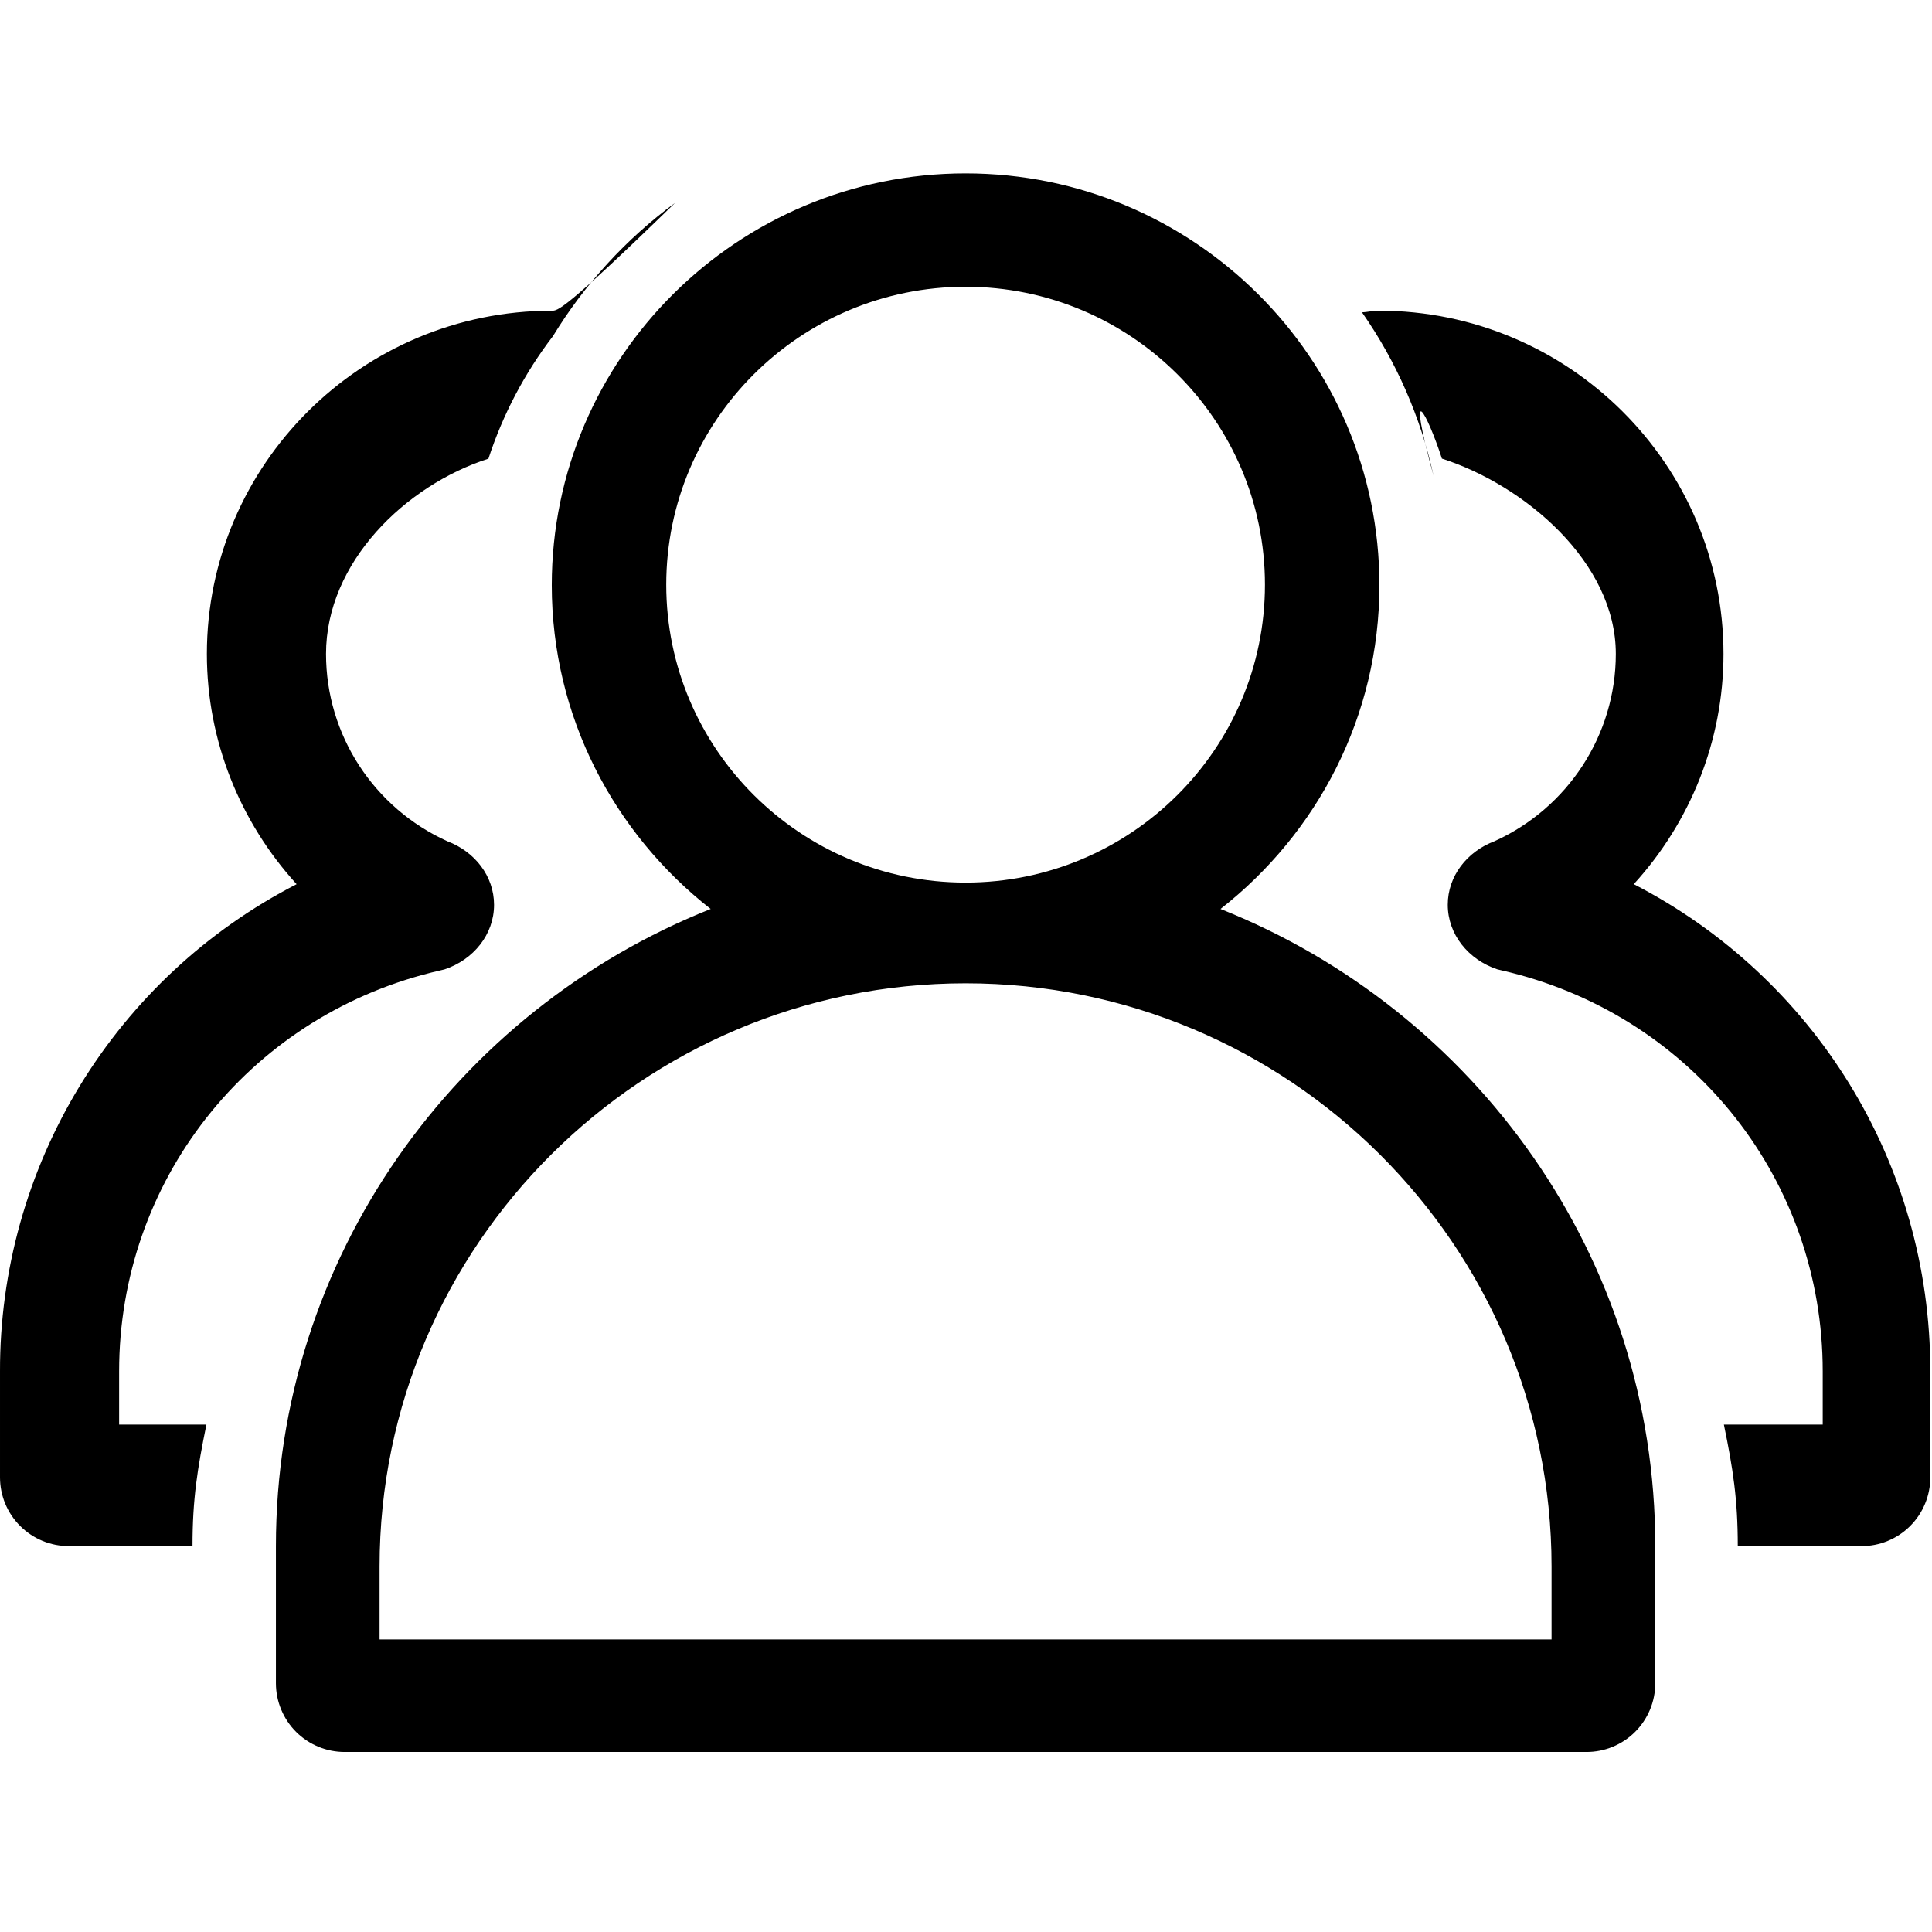
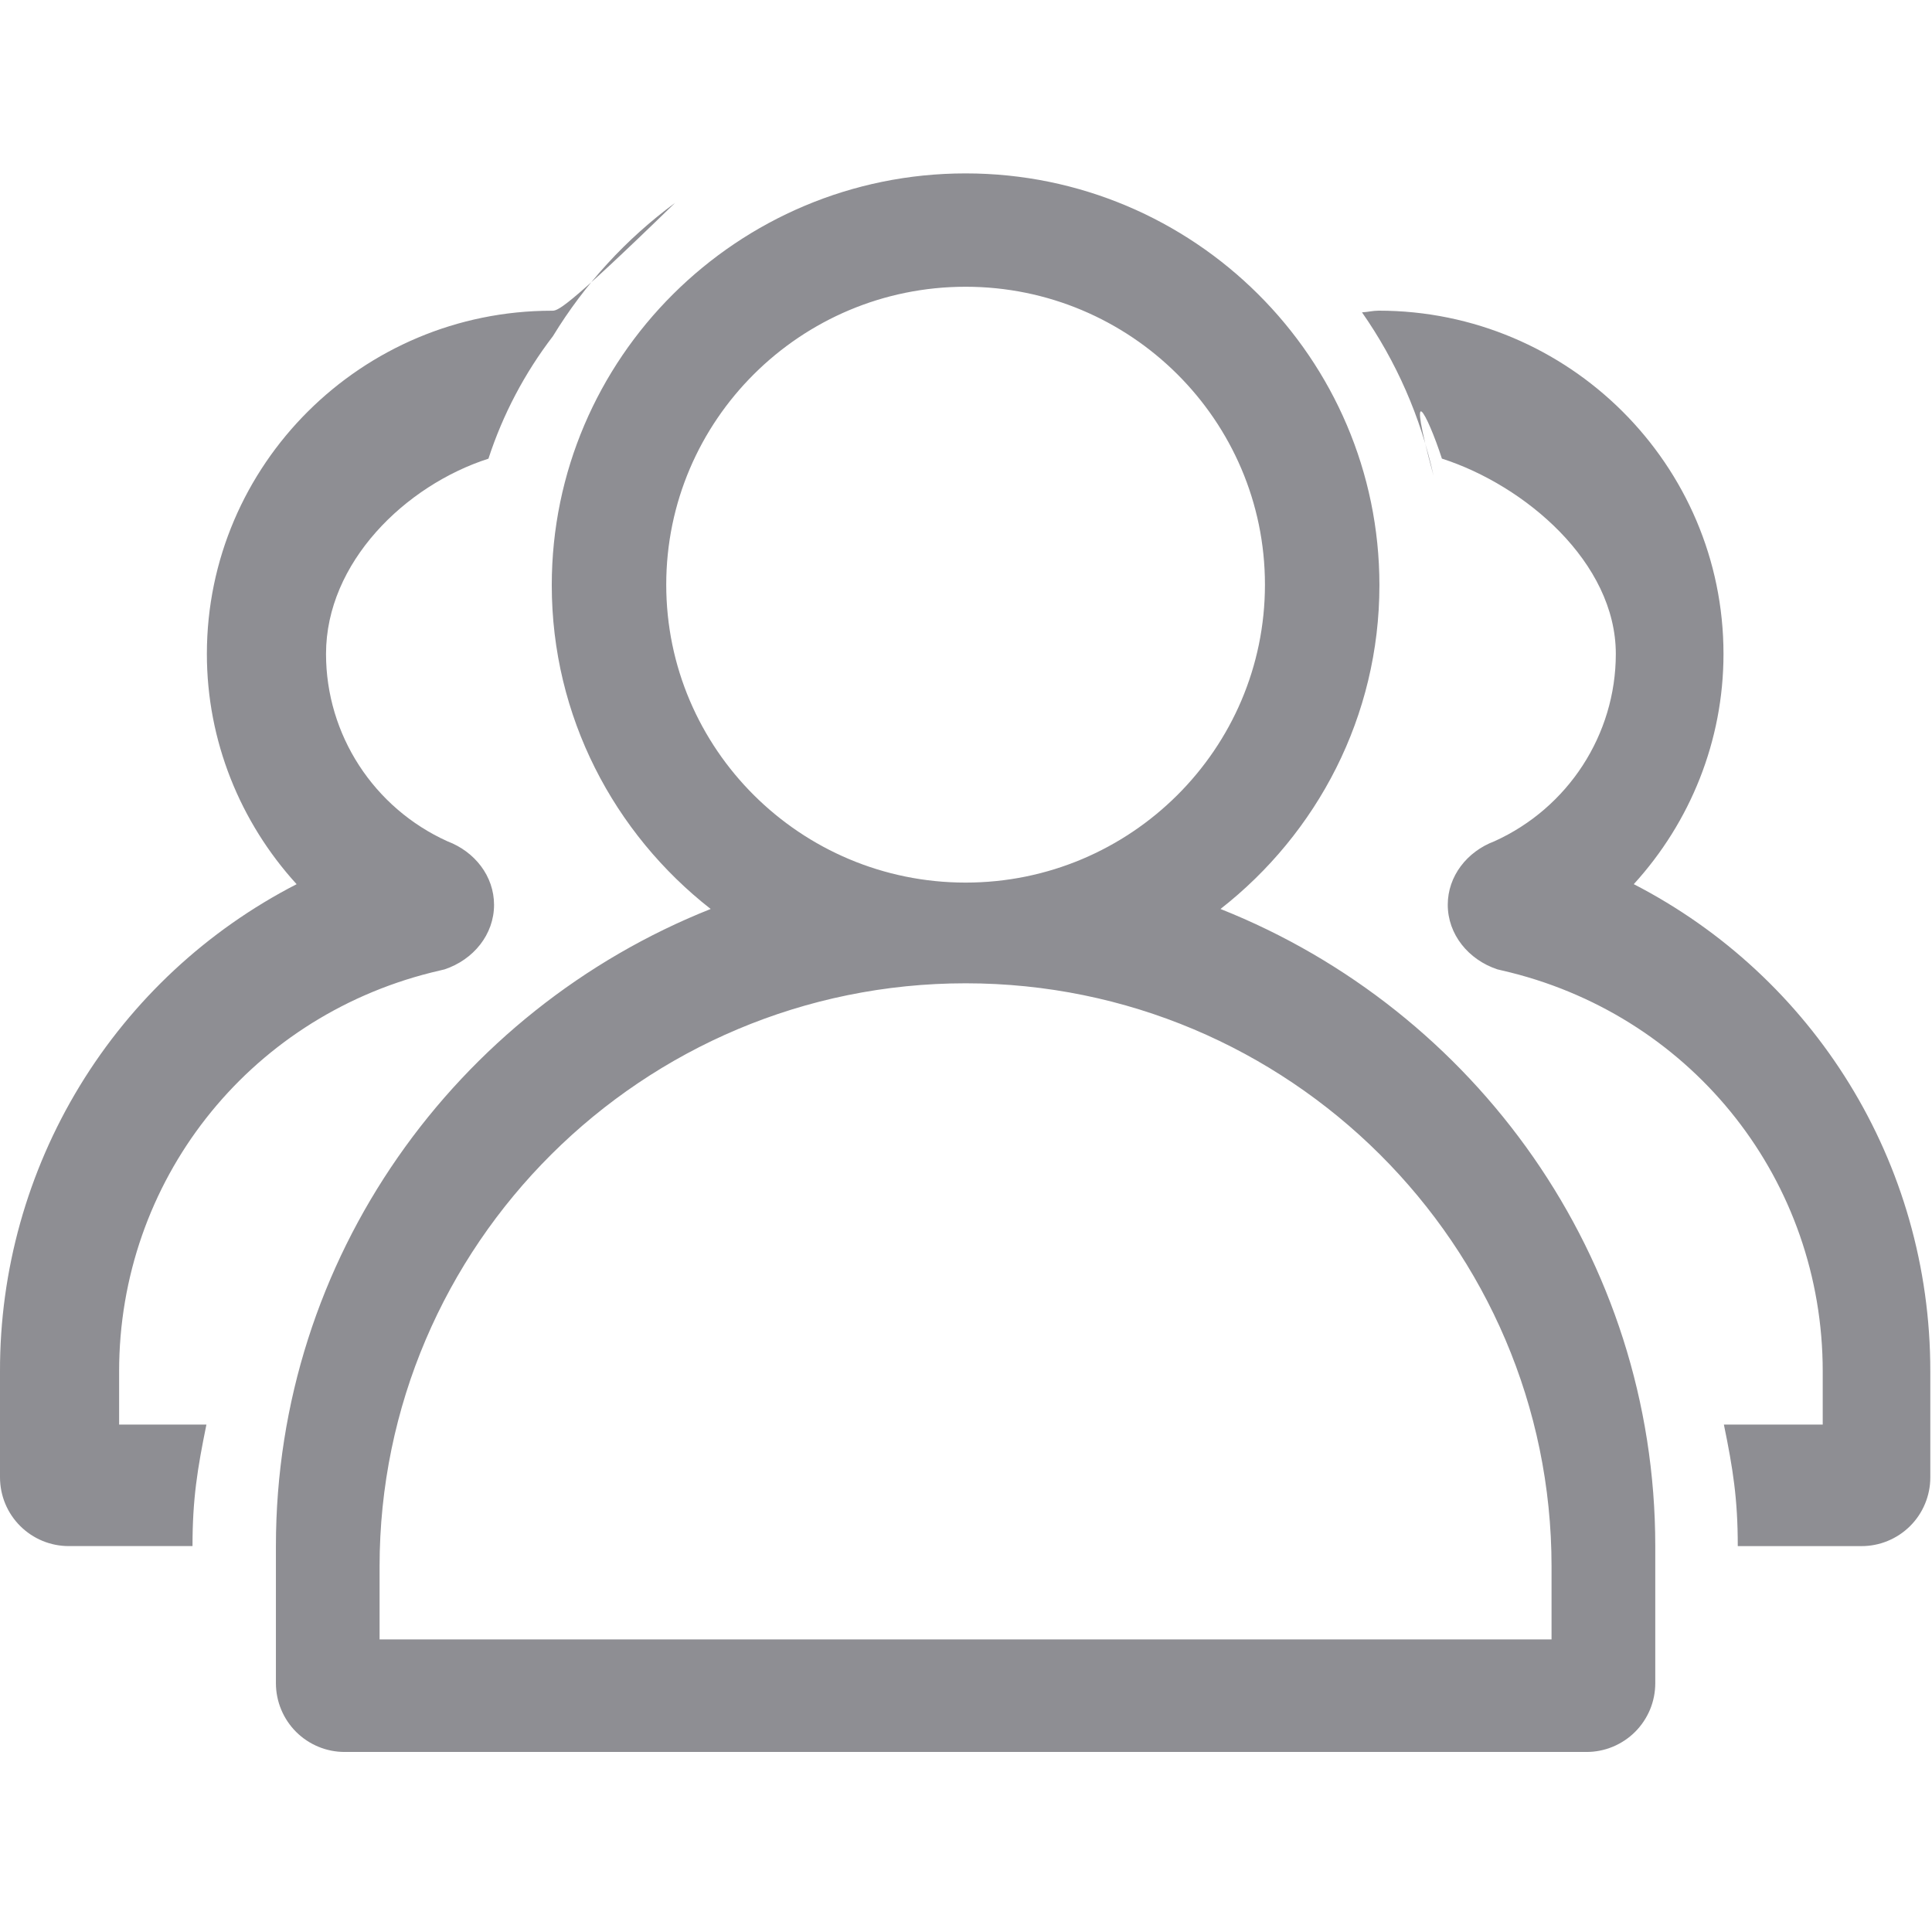
<svg xmlns="http://www.w3.org/2000/svg" width="18" height="18" viewBox="0 0 64 64" fill="none">
  <g id="Frame">
-     <path id="Vector" d="M40.432 30.11C43.629 27.61 45.695 23.737 45.695 19.385C45.695 11.864 39.547 5.744 31.987 5.744C24.426 5.744 18.278 11.864 18.278 19.385C18.278 23.738 20.344 27.61 23.542 30.111C15.114 33.462 9.14 41.653 9.14 51.217V55.763C9.141 56.062 9.2 56.358 9.316 56.635C9.431 56.911 9.599 57.162 9.811 57.373C10.023 57.584 10.275 57.751 10.552 57.865C10.828 57.979 11.125 58.037 11.424 58.036H52.549C52.848 58.037 53.145 57.979 53.421 57.865C53.698 57.751 53.95 57.584 54.162 57.373C54.374 57.162 54.542 56.911 54.658 56.635C54.773 56.359 54.832 56.062 54.833 55.763V51.217C54.833 41.649 48.859 33.462 40.431 30.111L40.432 30.11ZM22.07 19.368C22.07 13.925 26.517 9.499 31.987 9.499C37.456 9.499 41.903 13.925 41.903 19.368C41.903 24.81 37.456 29.237 31.987 29.237C26.517 29.237 22.07 24.812 22.07 19.368ZM51.398 54.307H12.574V51.892C12.574 41.241 21.282 32.573 31.988 32.573C42.691 32.573 51.397 41.241 51.397 51.892V54.307L51.398 54.307ZM14.28 32.219L14.726 32.112C15.684 31.793 16.366 30.956 16.366 29.974C16.366 29.024 15.729 28.213 14.824 27.87C12.378 26.765 10.8 24.337 10.8 21.662C10.8 18.632 13.428 16.079 16.18 15.194C16.658 13.729 17.381 12.356 18.318 11.134C19.366 9.414 20.74 7.915 22.362 6.721C18.644 10.339 18.468 10.293 18.278 10.293C11.98 10.293 6.853 15.394 6.853 21.663C6.853 24.54 7.955 27.238 9.826 29.29C6.861 30.814 4.375 33.127 2.641 35.974C0.907 38.822 -0.007 42.092 9.02139e-05 45.426V48.943C0.001 49.242 0.06 49.538 0.175 49.815C0.29 50.091 0.459 50.342 0.671 50.553C0.883 50.764 1.135 50.931 1.411 51.045C1.688 51.159 1.985 51.217 2.284 51.216H6.377C6.377 49.659 6.538 48.66 6.838 47.191H3.946V45.426C3.946 39.142 8.191 33.748 14.281 32.219H14.28ZM54.121 29.289C55.992 27.239 57.093 24.54 57.093 21.663C57.093 15.393 51.969 10.291 45.67 10.291C45.479 10.291 45.303 10.338 45.118 10.347C46.257 11.977 47.062 13.816 47.488 15.759C46.557 12.342 47.285 13.712 47.765 15.192C50.517 16.077 53.526 18.631 53.526 21.661C53.526 24.336 51.945 26.765 49.502 27.869C48.597 28.21 47.959 29.023 47.959 29.971C47.959 30.955 48.644 31.791 49.599 32.11L50.045 32.217C56.138 33.748 60.38 39.14 60.38 45.426V47.191H57.106C57.408 48.66 57.566 49.659 57.566 51.217H61.66C61.959 51.218 62.256 51.16 62.532 51.046C62.809 50.932 63.061 50.765 63.273 50.554C63.486 50.343 63.654 50.092 63.769 49.815C63.884 49.539 63.944 49.242 63.944 48.943V45.426C63.948 38.489 60.069 32.355 54.121 29.289Z" fill="currentColor" />
+     <path id="Vector" d="M40.432 30.11C43.629 27.61 45.695 23.737 45.695 19.385C45.695 11.864 39.547 5.744 31.987 5.744C24.426 5.744 18.278 11.864 18.278 19.385C18.278 23.738 20.344 27.61 23.542 30.111C15.114 33.462 9.14 41.653 9.14 51.217V55.763C9.141 56.062 9.2 56.358 9.316 56.635C9.431 56.911 9.599 57.162 9.811 57.373C10.023 57.584 10.275 57.751 10.552 57.865C10.828 57.979 11.125 58.037 11.424 58.036H52.549C52.848 58.037 53.145 57.979 53.421 57.865C53.698 57.751 53.95 57.584 54.162 57.373C54.374 57.162 54.542 56.911 54.658 56.635C54.773 56.359 54.832 56.062 54.833 55.763V51.217C54.833 41.649 48.859 33.462 40.431 30.111L40.432 30.11ZM22.07 19.368C22.07 13.925 26.517 9.499 31.987 9.499C37.456 9.499 41.903 13.925 41.903 19.368C41.903 24.81 37.456 29.237 31.987 29.237C26.517 29.237 22.07 24.812 22.07 19.368ZM51.398 54.307H12.574V51.892C12.574 41.241 21.282 32.573 31.988 32.573C42.691 32.573 51.397 41.241 51.397 51.892V54.307L51.398 54.307ZM14.28 32.219L14.726 32.112C15.684 31.793 16.366 30.956 16.366 29.974C16.366 29.024 15.729 28.213 14.824 27.87C12.378 26.765 10.8 24.337 10.8 21.662C10.8 18.632 13.428 16.079 16.18 15.194C16.658 13.729 17.381 12.356 18.318 11.134C19.366 9.414 20.74 7.915 22.362 6.721C18.644 10.339 18.468 10.293 18.278 10.293C11.98 10.293 6.853 15.394 6.853 21.663C6.853 24.54 7.955 27.238 9.826 29.29C6.861 30.814 4.375 33.127 2.641 35.974C0.907 38.822 -0.007 42.092 9.02139e-05 45.426V48.943C0.001 49.242 0.06 49.538 0.175 49.815C0.29 50.091 0.459 50.342 0.671 50.553C0.883 50.764 1.135 50.931 1.411 51.045C1.688 51.159 1.985 51.217 2.284 51.216H6.377C6.377 49.659 6.538 48.66 6.838 47.191H3.946V45.426C3.946 39.142 8.191 33.748 14.281 32.219H14.28ZM54.121 29.289C55.992 27.239 57.093 24.54 57.093 21.663C57.093 15.393 51.969 10.291 45.67 10.291C45.479 10.291 45.303 10.338 45.118 10.347C46.257 11.977 47.062 13.816 47.488 15.759C46.557 12.342 47.285 13.712 47.765 15.192C50.517 16.077 53.526 18.631 53.526 21.661C53.526 24.336 51.945 26.765 49.502 27.869C48.597 28.21 47.959 29.023 47.959 29.971C47.959 30.955 48.644 31.791 49.599 32.11L50.045 32.217C56.138 33.748 60.38 39.14 60.38 45.426V47.191H57.106C57.408 48.66 57.566 49.659 57.566 51.217H61.66C61.959 51.218 62.256 51.16 62.532 51.046C62.809 50.932 63.061 50.765 63.273 50.554C63.486 50.343 63.654 50.092 63.769 49.815C63.884 49.539 63.944 49.242 63.944 48.943V45.426C63.948 38.489 60.069 32.355 54.121 29.289Z" fill="#8E8E93" />
  </g>
</svg>
